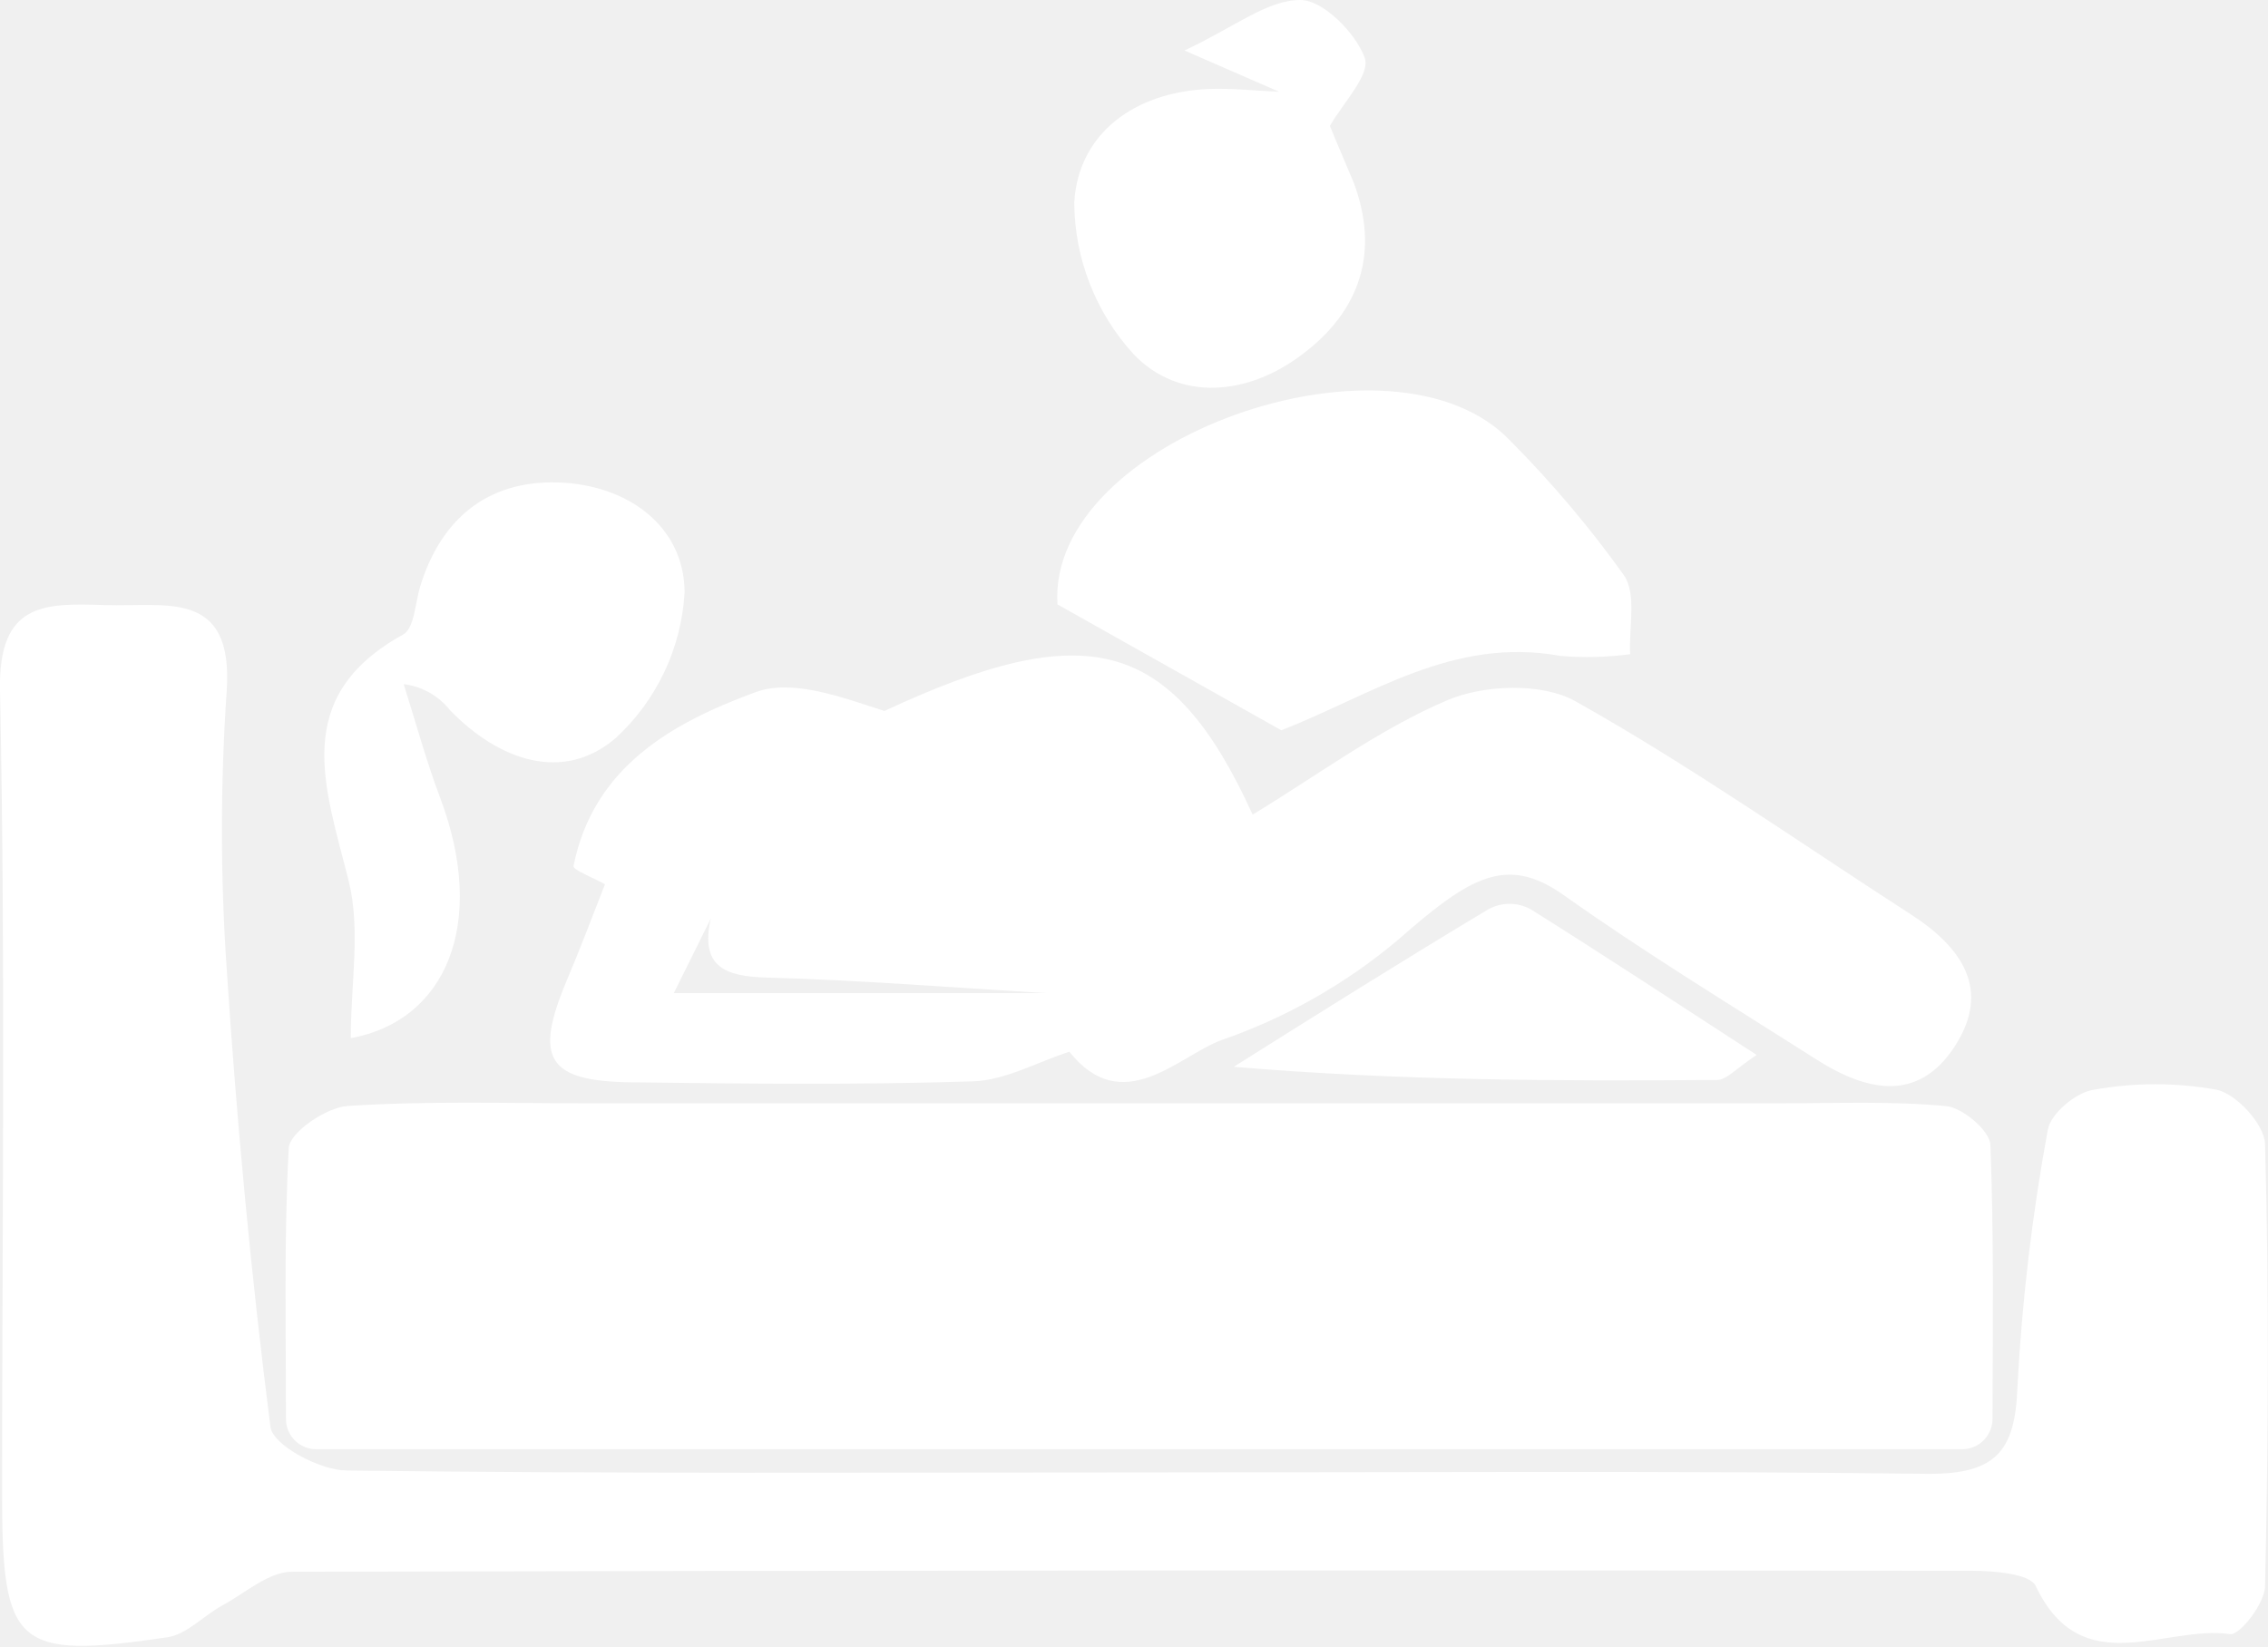
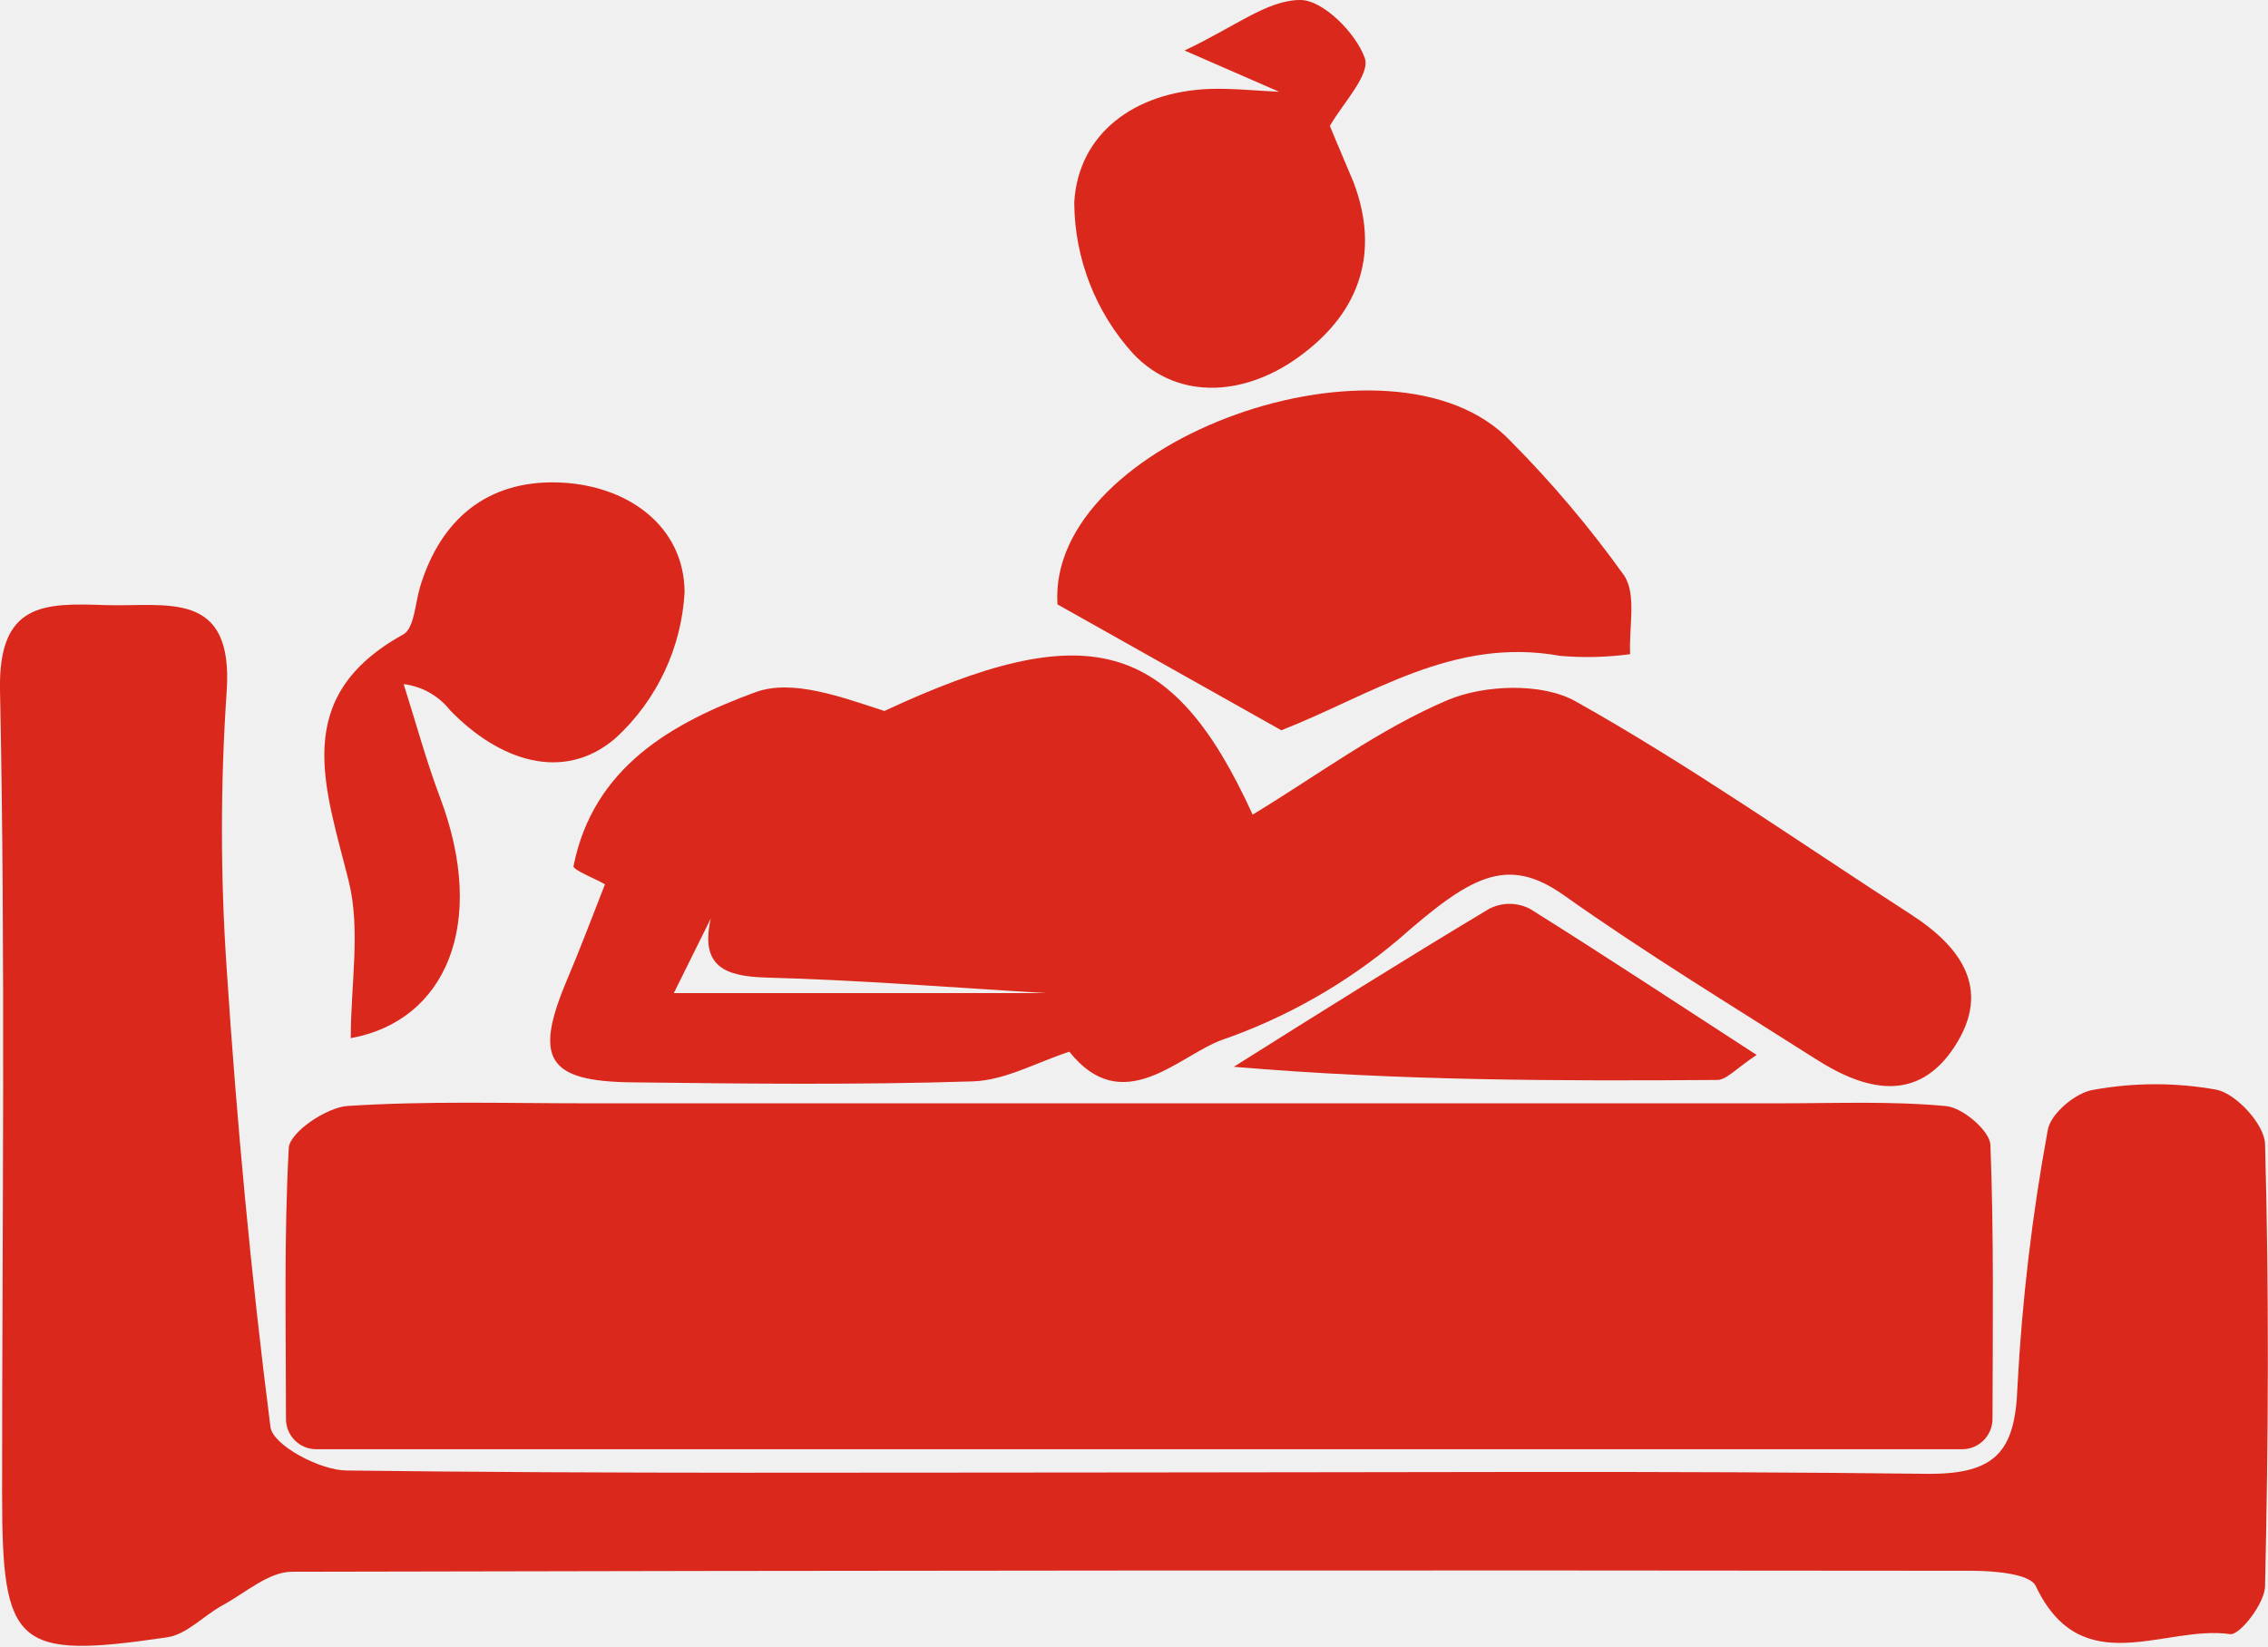
- <svg xmlns="http://www.w3.org/2000/svg" id="Layer_1" data-name="Layer 1" viewBox="0 0 162.1 117.69">
+ <svg xmlns="http://www.w3.org/2000/svg" viewBox="0 0 162.1 117.69">
  <defs>
-     <style>.cls-1{fill:#fff;}</style>
+     <style>.cls-1{fill:#da291c;}</style>
  </defs>
-   <g id="nursebed">
-     <path class="cls-1" d="M140.24,103.61H22.6a2.16,2.16,0,0,1-2.16-2.16c0-6.61-.15-13,.2-19.38.06-1.11,2.67-2.89,4.19-3,5.67-.37,11.37-.19,17.06-.19l85.36,0c4,0,7.94-.17,11.86.2,1.18.12,3.11,1.77,3.15,2.77.25,6.42.17,12.85.15,19.55A2.17,2.17,0,0,1,140.24,103.61Z" />
-     <path class="cls-1" d="M81.63,105.27c18.76,0,37.51-.13,56.26.1,4.73,0,6.14-1.6,6.3-6.18a142.7,142.7,0,0,1,2.17-18.4c.19-1.16,2-2.7,3.29-2.88a24.71,24.71,0,0,1,8.79,0c1.42.31,3.42,2.5,3.45,3.89.29,10.52.24,21.06,0,31.58,0,1.23-1.81,3.55-2.5,3.45-4.67-.68-10.61,3.48-13.89-3.44-.42-.89-3-1.08-4.53-1.09q-60.06-.07-120.11.07c-1.65,0-3.32,1.51-4.94,2.39-1.36.74-2.58,2.11-4,2.3C1.13,118.65.15,117.72.15,106.82.15,87.66.4,68.5,0,49.34c-.12-6.26,3.14-6.23,7.49-6.08s9.23-1.2,8.71,6.19a145.08,145.08,0,0,0,0,19.78c.72,11,1.74,21.9,3.13,32.79.17,1.3,3.52,3.09,5.42,3.11C43.7,105.37,62.67,105.27,81.63,105.27Z" />
-     <path class="cls-1" d="M91.58,52.21l-16-9c-.77-11.78,24-20.53,32.38-11.68a77.88,77.88,0,0,1,8.11,9.6c.92,1.36.34,3.73.44,5.64a22.89,22.89,0,0,1-5,.12C103.85,45.5,98,49.7,91.58,52.21Z" />
-     <path class="cls-1" d="M25.07,74.22c0-3.88.72-7.76-.15-11.24-1.68-6.72-4.21-13.14,3.9-17.62.8-.44.85-2.26,1.22-3.46,1.48-4.8,4.79-7.53,9.76-7.41s9.11,3.07,9.13,7.86A15.32,15.32,0,0,1,44,52.77c-3.75,3.22-8.36,1.6-11.84-2a5,5,0,0,0-3.31-1.86c.86,2.7,1.6,5.45,2.6,8.1C34.87,66.07,31.84,73,25.07,74.22Z" />
-     <path class="cls-1" d="M136.54,65.35c-7.95-5.13-15.7-10.59-23.93-15.21-2.38-1.34-6.51-1.2-9.14-.09-4.9,2.08-9.29,5.37-13.94,8.19-5.8-12.72-11.89-14.13-26.32-7.41-3.09-1-6.57-2.31-9.22-1.34-5.91,2.17-11.58,5.32-13,12.43-.05.27,1.47.86,2.25,1.3-.91,2.31-1.78,4.64-2.75,6.92-2.33,5.55-1.37,7.17,4.67,7.24,8.13.1,16.26.19,24.39-.07,2.31-.08,4.59-1.38,6.88-2.12,3.81,4.79,7.79.31,10.87-.83A39.78,39.78,0,0,0,99.9,67.21c5.15-4.52,7.76-6.12,11.87-3.21,5.82,4.13,11.94,7.85,18,11.71,3.54,2.27,7.28,3.2,9.94-.9S140.16,67.68,136.54,65.35ZM48.16,71l2.64-5.33c-.77,3.43,1,4.14,4,4.22,6.68.18,13.36.72,20,1.11Z" />
-     <path class="cls-1" d="M125.55,75.42c-1.5,1-2.16,1.79-2.82,1.79-11.33.08-22.66.06-34.55-.94,6-3.78,12.09-7.6,18.21-11.27a3.14,3.14,0,0,1,3,0C114.63,68.28,119.81,71.7,125.55,75.42Z" />
-     <path class="cls-1" d="M95.05,9C96,7.35,98,5.29,97.53,4.11c-.65-1.78-3-4.13-4.6-4.11-2.36,0-4.69,1.93-8.27,3.61l6.76,2.95c-1.67-.07-3.35-.26-5-.2-5.32.21-9.36,3.18-9.64,8.12A16.21,16.21,0,0,0,81,25.3c3.28,3.45,8.21,3,12.12,0,4.08-3.08,5.5-7.27,3.63-12.25C96.19,11.69,95.6,10.36,95.05,9Z" />
+   <g id="Layer_1" data-name="Layer 1">
+     <g id="nursebed">
+       <path class="cls-1" d="M140.24,103.61H22.6a2.16,2.16,0,0,1-2.16-2.16c0-6.61-.15-13,.2-19.38.06-1.11,2.67-2.89,4.19-3,5.67-.37,11.37-.19,17.06-.19l85.36,0c4,0,7.94-.17,11.86.2,1.18.12,3.11,1.77,3.15,2.77.25,6.42.17,12.85.15,19.55A2.17,2.17,0,0,1,140.24,103.61Z" />
+       <path class="cls-1" d="M81.63,105.27c18.76,0,37.51-.13,56.26.1,4.73,0,6.14-1.6,6.3-6.18a142.7,142.7,0,0,1,2.17-18.4c.19-1.16,2-2.7,3.29-2.88a24.71,24.71,0,0,1,8.79,0c1.42.31,3.42,2.5,3.45,3.89.29,10.52.24,21.06,0,31.58,0,1.23-1.81,3.55-2.5,3.45-4.67-.68-10.61,3.48-13.89-3.44-.42-.89-3-1.08-4.53-1.09q-60.06-.07-120.11.07c-1.65,0-3.32,1.51-4.94,2.39-1.36.74-2.58,2.11-4,2.3C1.13,118.65.15,117.72.15,106.82.15,87.66.4,68.5,0,49.34c-.12-6.26,3.14-6.23,7.49-6.08s9.23-1.2,8.71,6.19a145.08,145.08,0,0,0,0,19.78c.72,11,1.74,21.9,3.13,32.79.17,1.3,3.52,3.09,5.42,3.11C43.7,105.37,62.67,105.27,81.63,105.27Z" />
+       <path class="cls-1" d="M91.58,52.21l-16-9c-.77-11.78,24-20.53,32.38-11.68a77.88,77.88,0,0,1,8.11,9.6c.92,1.36.34,3.73.44,5.64a22.89,22.89,0,0,1-5,.12C103.85,45.5,98,49.7,91.58,52.21Z" />
+       <path class="cls-1" d="M25.07,74.22c0-3.88.72-7.76-.15-11.24-1.68-6.72-4.21-13.14,3.9-17.62.8-.44.85-2.26,1.22-3.46,1.48-4.8,4.79-7.53,9.76-7.41s9.11,3.07,9.13,7.86A15.32,15.32,0,0,1,44,52.77c-3.75,3.22-8.36,1.6-11.84-2a5,5,0,0,0-3.31-1.86c.86,2.7,1.6,5.45,2.6,8.1C34.87,66.07,31.84,73,25.07,74.22Z" />
+       <path class="cls-1" d="M136.54,65.35c-7.95-5.13-15.7-10.59-23.93-15.21-2.38-1.34-6.51-1.2-9.14-.09-4.9,2.08-9.29,5.37-13.94,8.19-5.8-12.72-11.89-14.13-26.32-7.41-3.09-1-6.57-2.31-9.22-1.34-5.91,2.17-11.58,5.32-13,12.43-.05.27,1.47.86,2.25,1.3-.91,2.31-1.78,4.64-2.75,6.92-2.33,5.55-1.37,7.17,4.67,7.24,8.13.1,16.26.19,24.39-.07,2.31-.08,4.59-1.38,6.88-2.12,3.81,4.79,7.79.31,10.87-.83A39.78,39.78,0,0,0,99.9,67.21c5.15-4.52,7.76-6.12,11.87-3.21,5.82,4.13,11.94,7.85,18,11.71,3.54,2.27,7.28,3.2,9.94-.9S140.16,67.68,136.54,65.35ZM48.16,71l2.64-5.33c-.77,3.43,1,4.14,4,4.22,6.68.18,13.36.72,20,1.11Z" />
+       <path class="cls-1" d="M125.55,75.42c-1.5,1-2.16,1.79-2.82,1.79-11.33.08-22.66.06-34.55-.94,6-3.78,12.09-7.6,18.21-11.27a3.14,3.14,0,0,1,3,0C114.63,68.28,119.81,71.7,125.55,75.42Z" />
+       <path class="cls-1" d="M95.05,9C96,7.35,98,5.29,97.53,4.11c-.65-1.78-3-4.13-4.6-4.11-2.36,0-4.69,1.93-8.27,3.61l6.76,2.95c-1.67-.07-3.35-.26-5-.2-5.32.21-9.36,3.18-9.64,8.12A16.21,16.21,0,0,0,81,25.3c3.28,3.45,8.21,3,12.12,0,4.08-3.08,5.5-7.27,3.63-12.25C96.19,11.69,95.6,10.36,95.05,9Z" />
+     </g>
  </g>
</svg>
